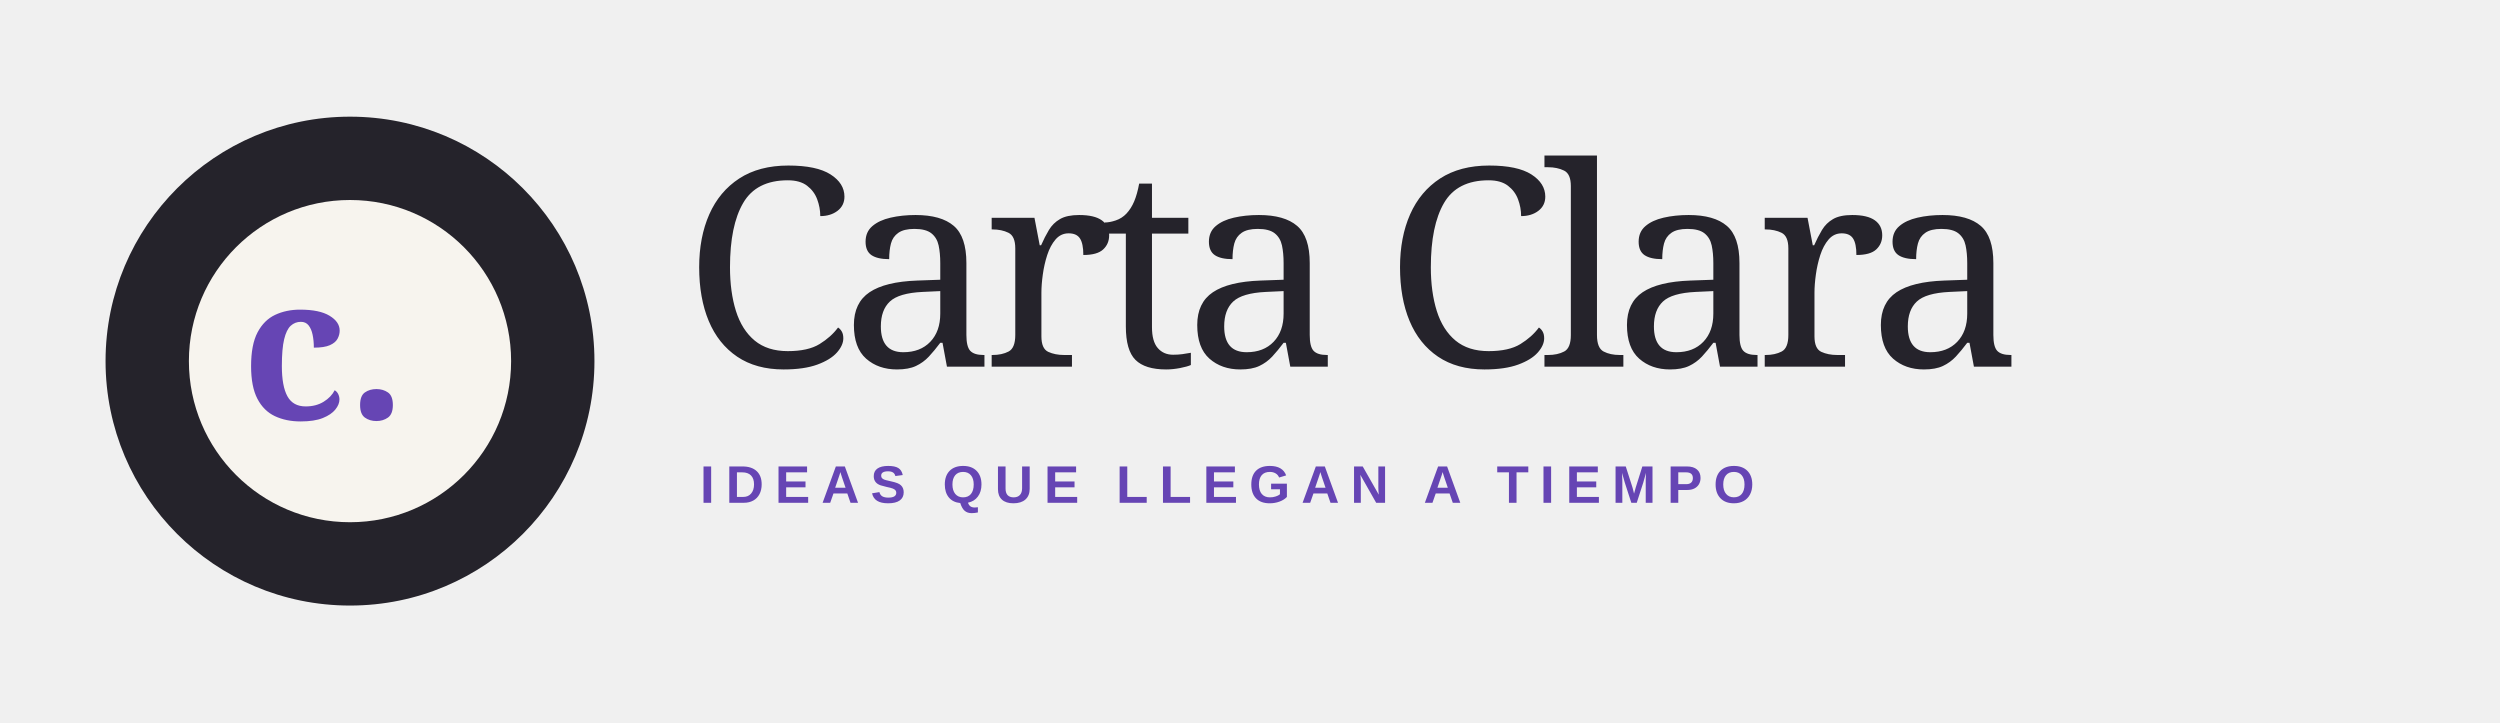
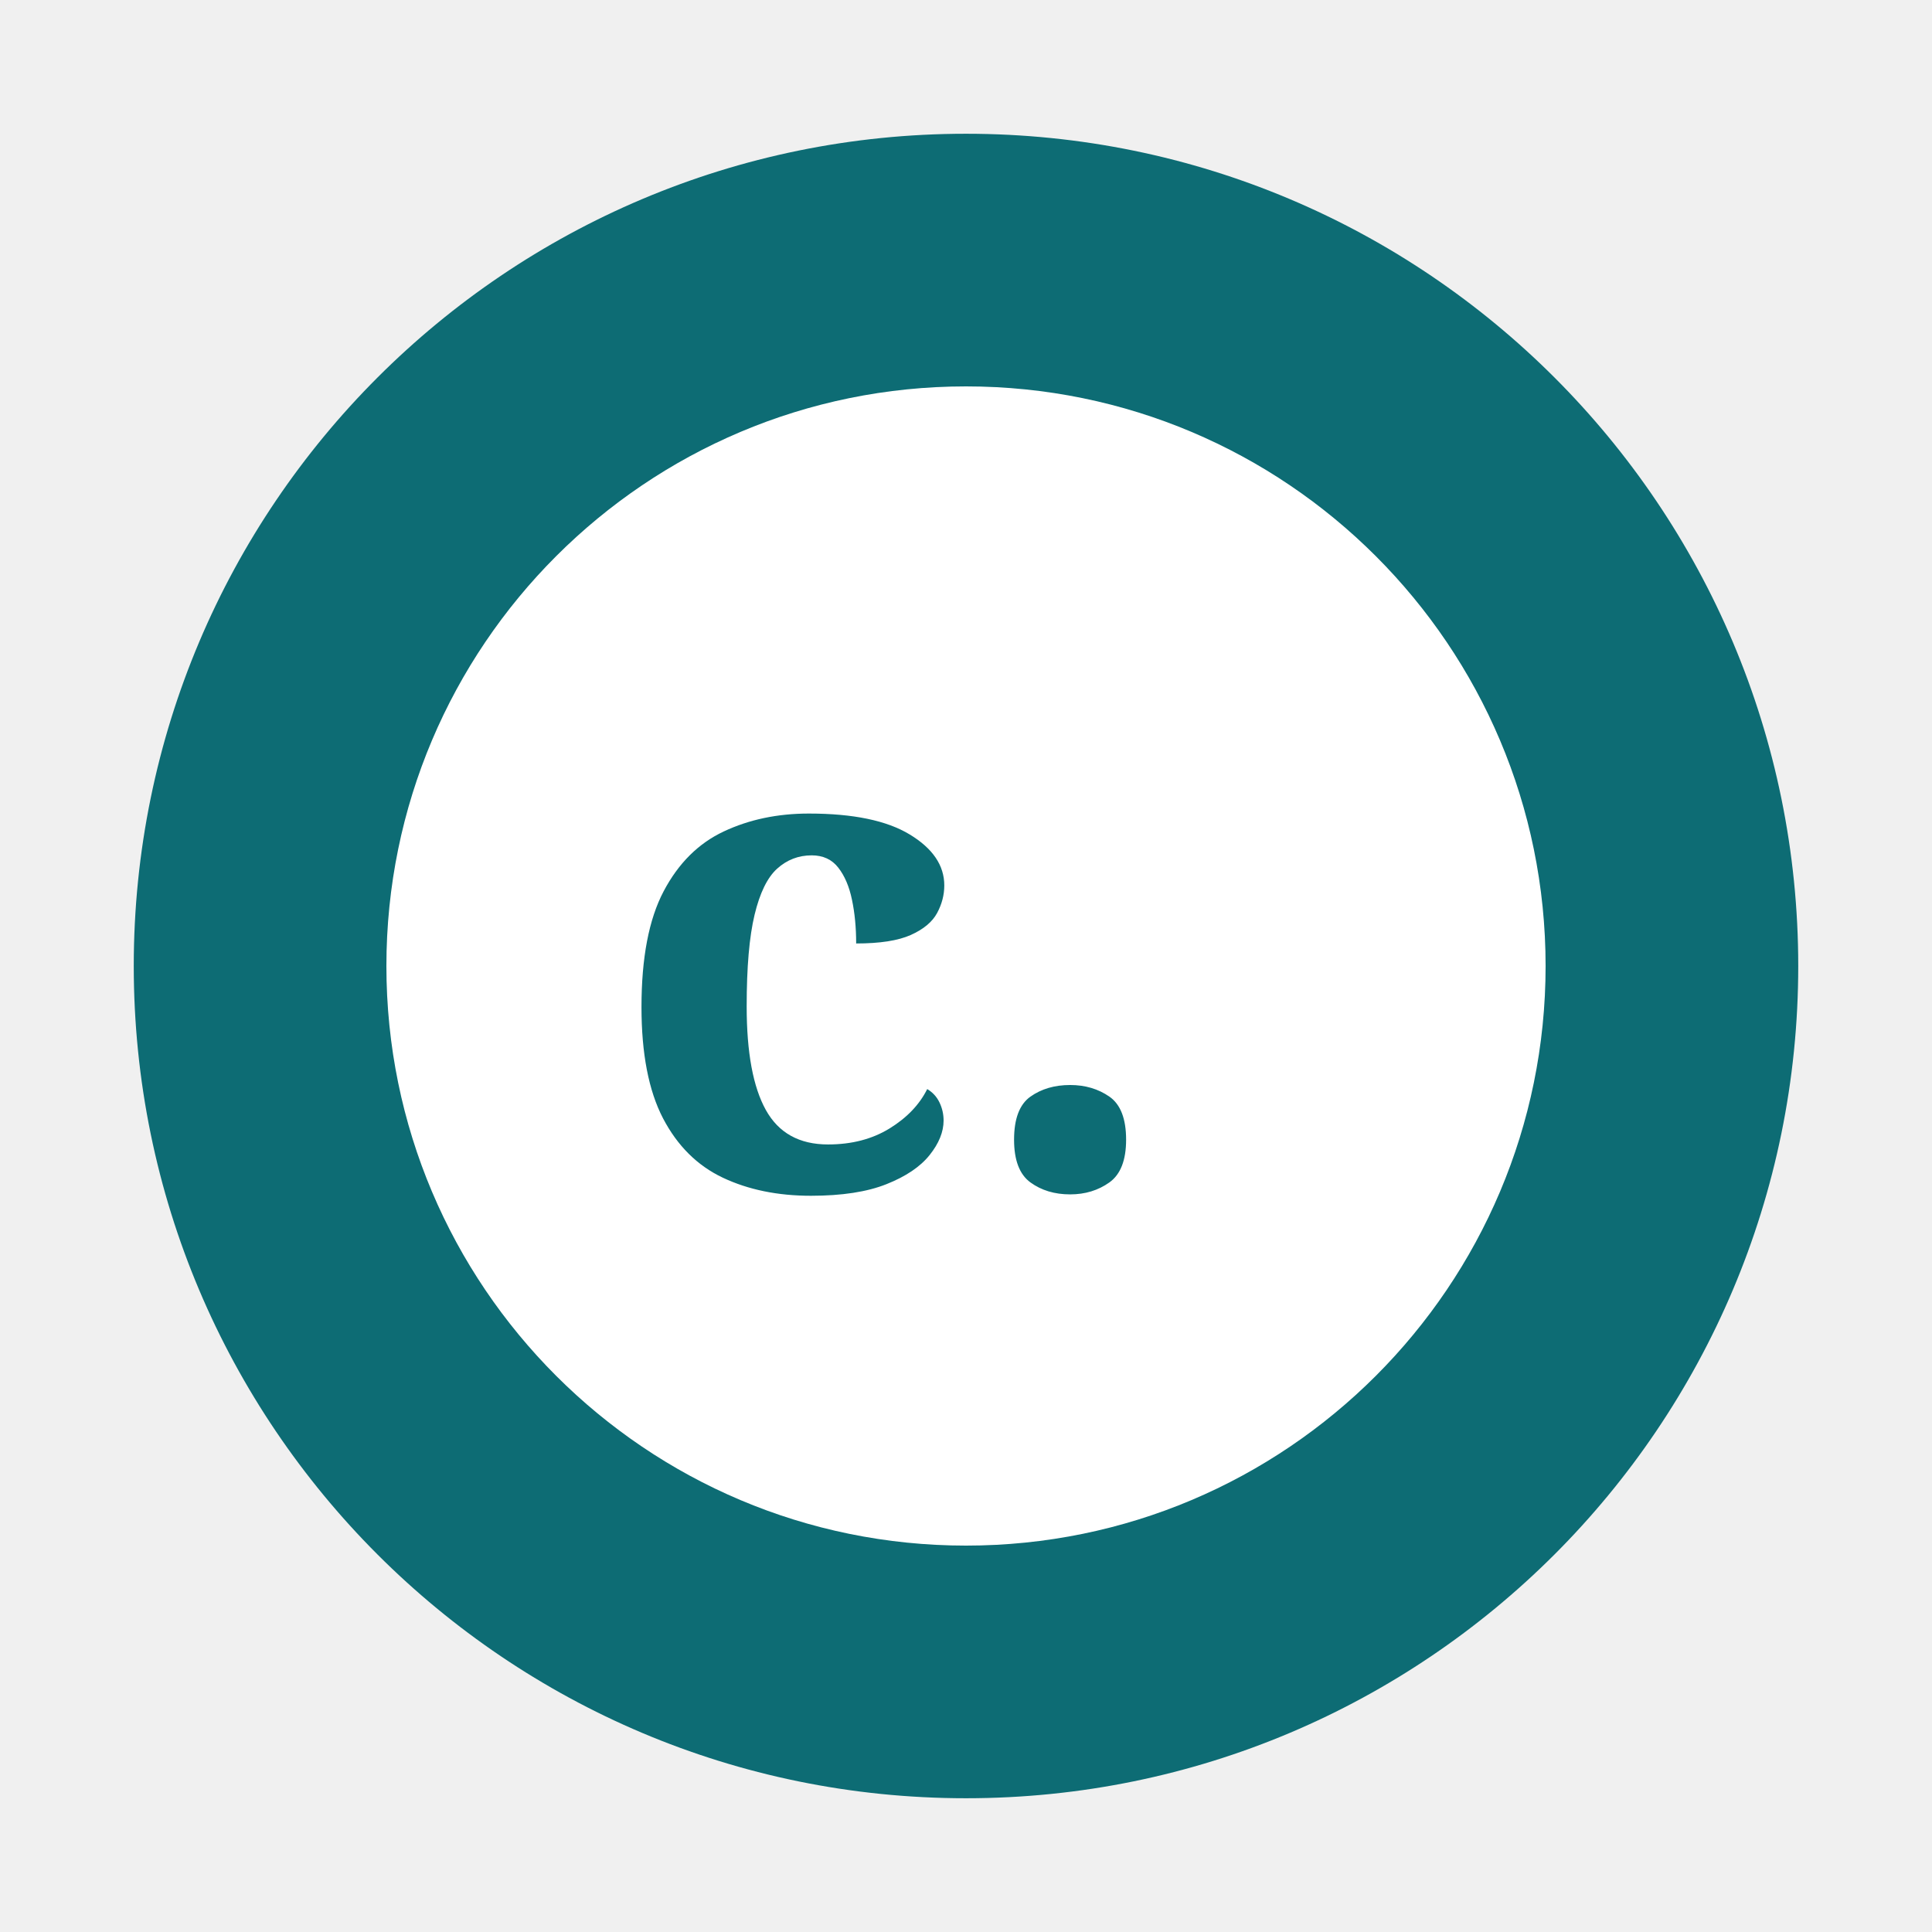
- <svg xmlns="http://www.w3.org/2000/svg" width="900" height="260" viewBox="0 0 900 260" role="img" aria-labelledby="titulo">
-   <circle cx="126" cy="130" r="88" fill="#25232b" />
-   <circle cx="126" cy="130" r="58" fill="#f7f4ee" />
-   <text x="87" y="151" fill="#6645b4" font-family="Georgia, serif" font-size="72" font-weight="700">c.</text>
-   <text x="246" y="132" fill="#25232b" font-family="Georgia, serif" font-size="100" letter-spacing="-5">Carta Clara</text>
-   <text x="252" y="181" fill="#6645b4" font-family="Arial, sans-serif" font-size="19" font-weight="700" letter-spacing="4">IDEAS QUE LLEGAN A TIEMPO</text>
+ <svg xmlns="http://www.w3.org/2000/svg" width="260" height="260" viewBox="0 0 260 260" role="img" aria-labelledby="titulo">
+   <circle cx="130" cy="130" r="112" fill="#0d6c74" />
+   <circle cx="130" cy="130" r="78" fill="#ffffff" />
+   <text x="82" y="160" fill="#0d6c74" font-family="Georgia, serif" font-size="92" font-weight="700">c.</text>
</svg>
